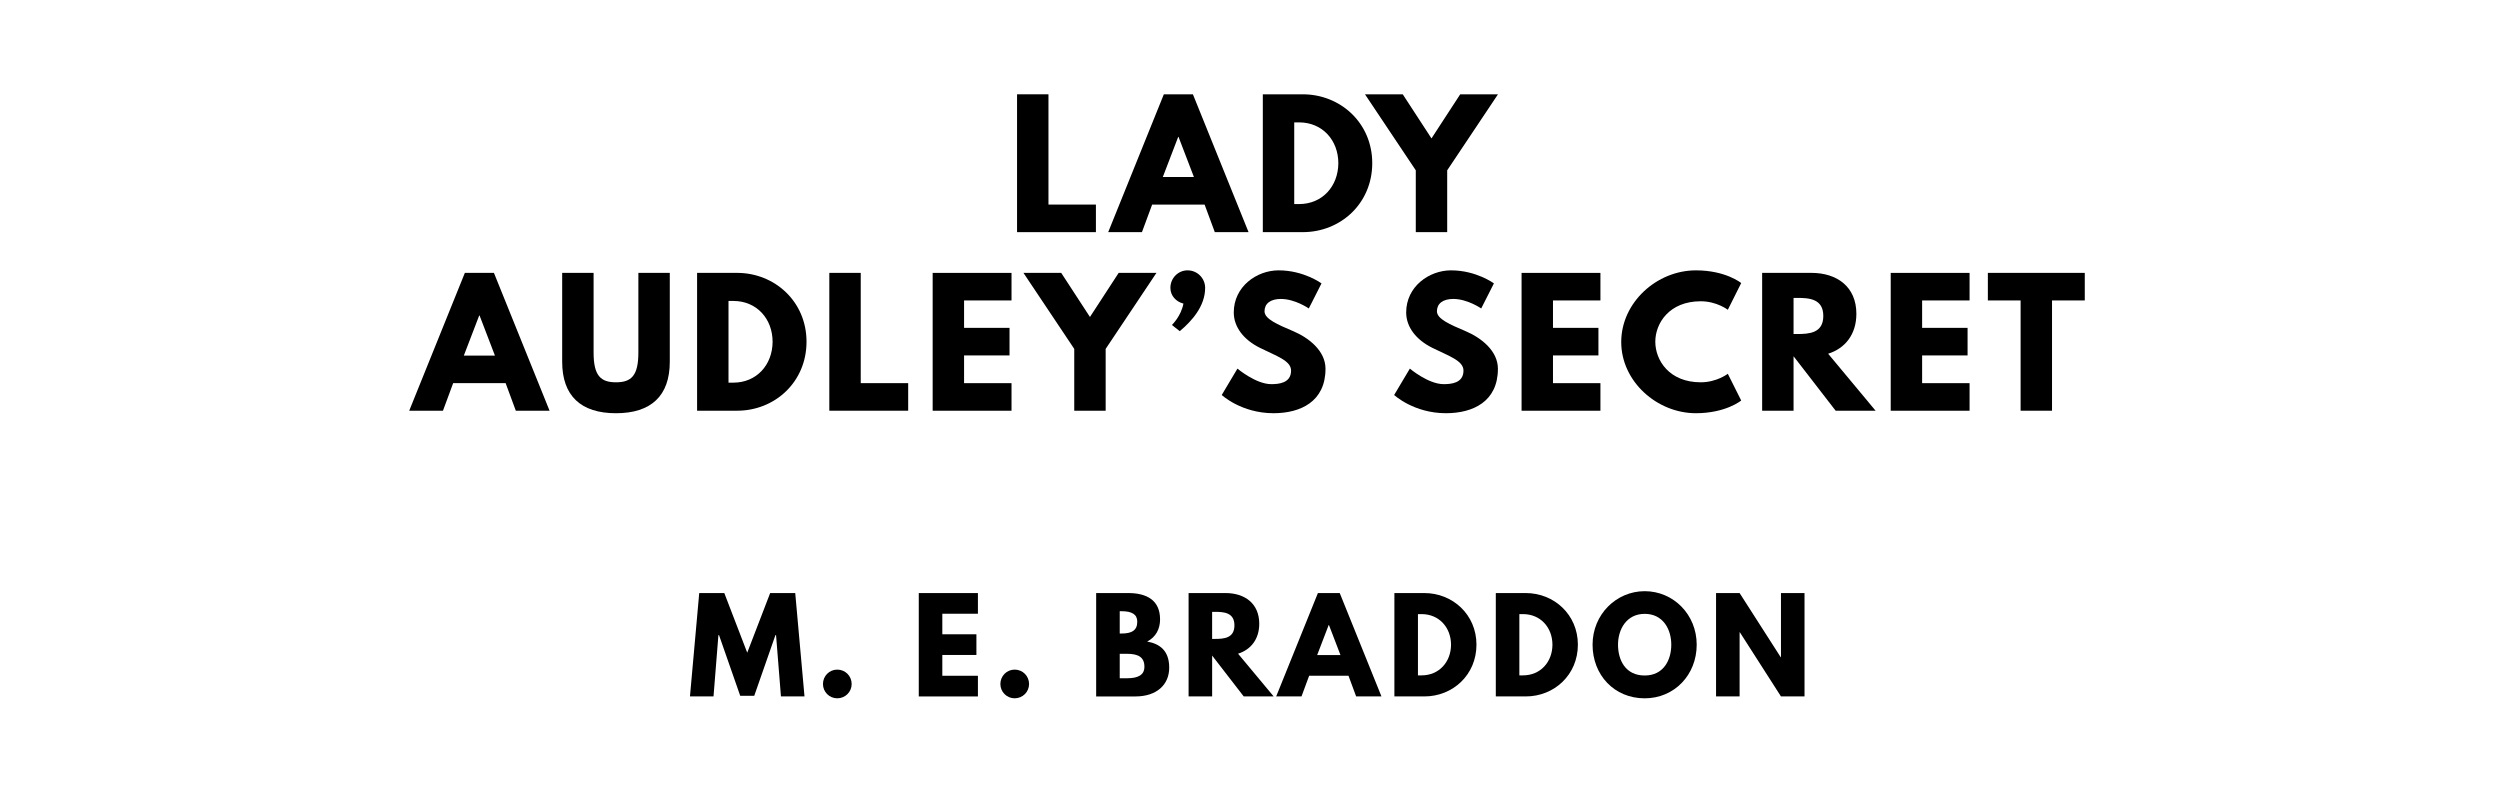
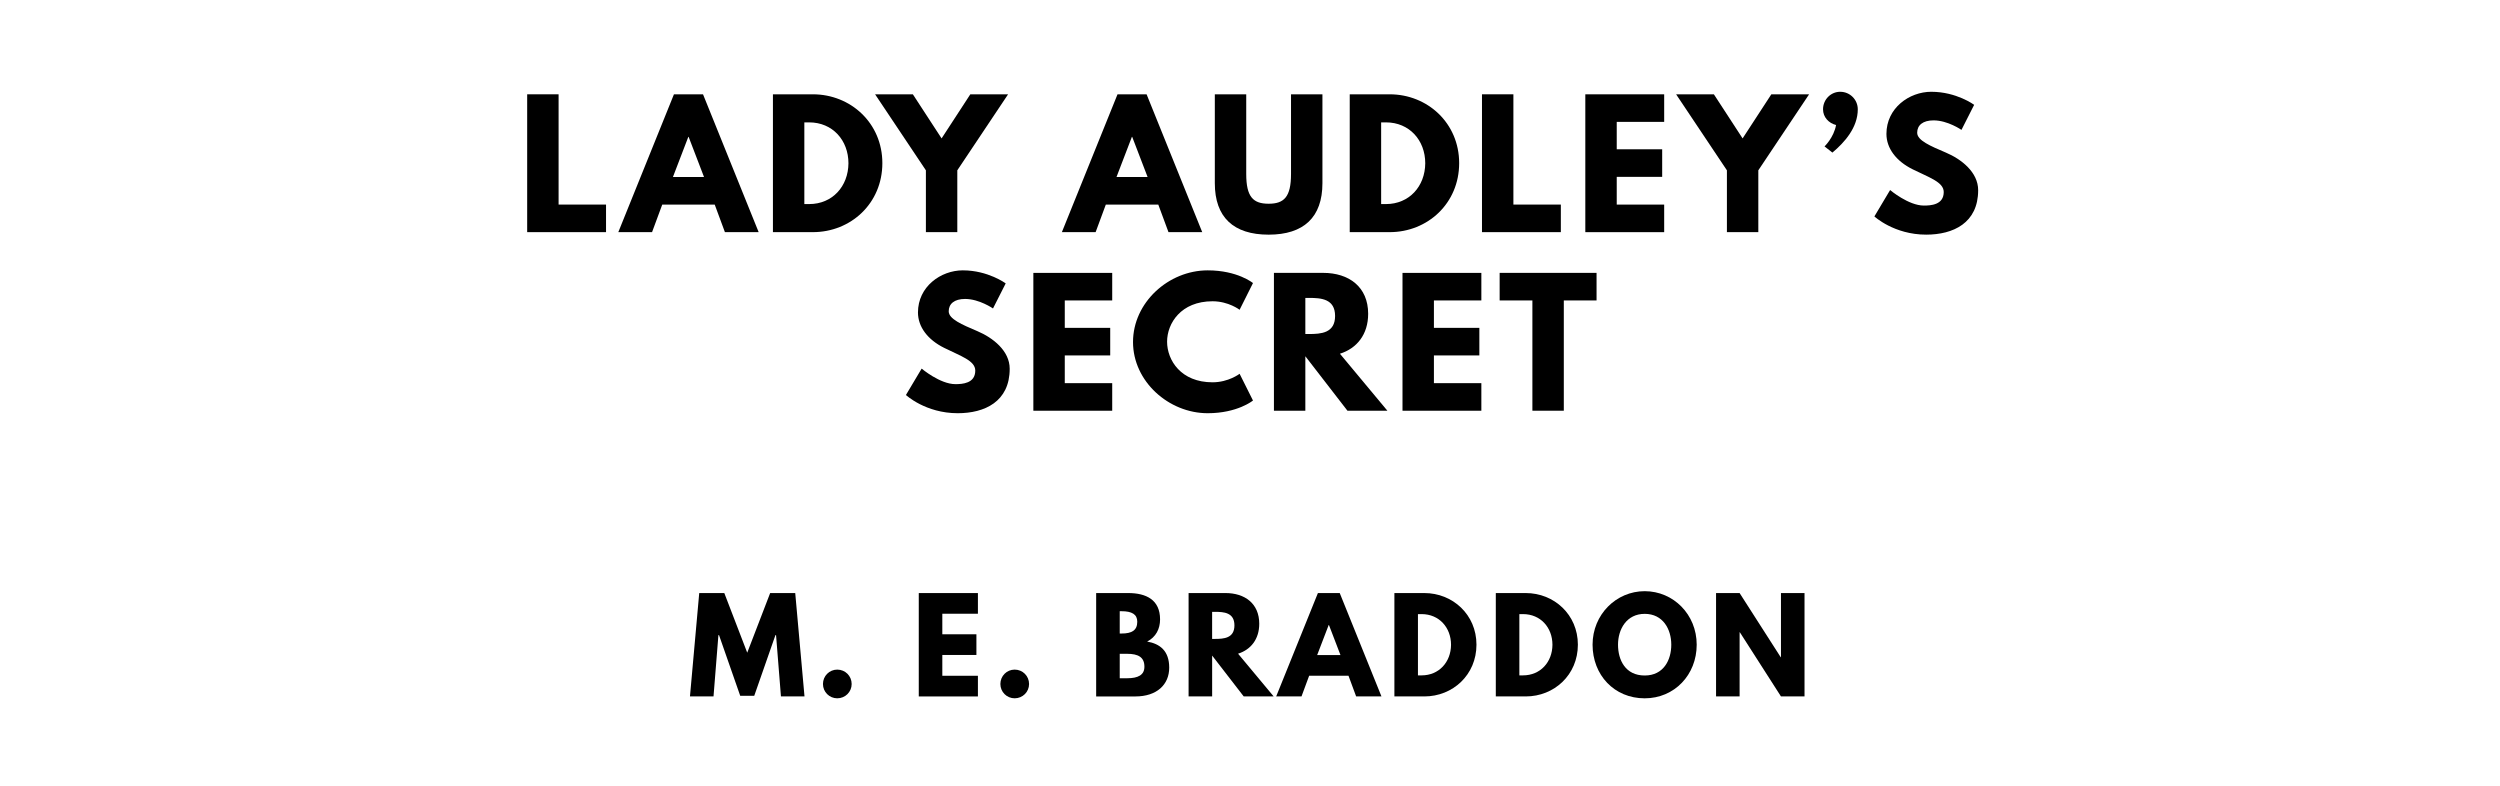
<svg xmlns="http://www.w3.org/2000/svg" version="1.1" viewBox="0 0 1400 440">
-   <g aria-label="LADY">
-     <path d="M587.14,52.81l0.00,61.75l26.57,0.00l0.00,15.44l-44.16,0.00l0.00-77.19l17.59,0.00z" />
-     <path d="M668.03,52.81l31.16,77.19l-18.90,0.00l-5.71-15.44l-29.38,0.00l-5.71,15.44l-18.90,0.00l31.16-77.19l16.28,0.00z  M668.59,99.12l-8.61-22.46l-0.19,0.00l-8.61,22.46l17.40,0.00z" />
-     <path d="M707.18,52.81l22.36,0.00c21.15,0.00,38.92,16.09,38.92,38.55c0.00,22.55-17.68,38.64-38.92,38.64l-22.36,0.00l0.00-77.19z  M724.77,114.28l2.71,0.00c13.01,0.00,21.89-9.92,21.99-22.83c0.00-12.91-8.89-22.92-21.99-22.92l-2.71,0.00l0.00,45.75z" />
-     <path d="M764.39,52.81l21.15,0.00l16.09,24.70l16.09-24.70l21.15,0.00l-28.44,42.57l0.00,34.62l-17.59,0.00l0.00-34.62z" />
+   <g aria-label="LADY AUDLEY’S">
+     <path d="M312.81,52.81l0.00,61.75l26.57,0.00l0.00,15.44l-44.16,0.00l0.00-77.19l17.59,0.00z" />
+     <path d="M393.69,52.81l31.16,77.19l-18.90,0.00l-5.71-15.44l-29.38,0.00l-5.71,15.44l-18.90,0.00l31.16-77.19l16.28,0.00z  M394.25,99.12l-8.61-22.46l-0.19,0.00l-8.61,22.46l17.40,0.00z" />
+     <path d="M432.84,52.81l22.36,0.00c21.15,0.00,38.92,16.09,38.92,38.55c0.00,22.55-17.68,38.64-38.92,38.64l-22.36,0.00l0.00-77.19z  M450.43,114.28l2.71,0.00c13.01,0.00,21.89-9.92,21.99-22.83c0.00-12.91-8.89-22.92-21.99-22.92l-2.71,0.00l0.00,45.75z" />
+     <path d="M490.05,52.81l21.15,0.00l16.09,24.70l16.09-24.70l21.15,0.00l-28.44,42.57l0.00,34.62l-17.59,0.00l0.00-34.62z" />
+     <path d="M642.09,52.81l31.16,77.19l-18.90,0.00l-5.71-15.44l-29.38,0.00l-5.71,15.44l-18.90,0.00l31.16-77.19l16.28,0.00z  M642.65,99.12l-8.61-22.46l-0.19,0.00l-8.61,22.46l17.40,0.00z" />
+     <path d="M740.56,52.81l0.00,49.78c0.00,19.09-10.48,28.82-30.13,28.82s-30.13-9.73-30.13-28.82l0.00-49.78l17.59,0.00l0.00,44.63c0.00,12.91,3.93,16.65,12.54,16.65s12.54-3.74,12.54-16.65l0.00-44.63l17.59,0.00z" />
+     <path d="M755.85,52.81l22.36,0.00c21.15,0.00,38.92,16.09,38.92,38.55c0.00,22.55-17.68,38.64-38.92,38.64l-22.36,0.00l0.00-77.19z  M773.44,114.28l2.71,0.00c13.01,0.00,21.89-9.92,21.99-22.83c0.00-12.91-8.89-22.92-21.99-22.92l-2.71,0.00l0.00,45.75z" />
+     <path d="M847.50,52.81l0.00,61.75l26.57,0.00l0.00,15.44l-44.16,0.00l0.00-77.19l17.59,0.00z" />
+     <path d="M931.94,52.81l0.00,15.44l-26.57,0.00l0.00,15.35l25.45,0.00l0.00,15.44l-25.45,0.00l0.00,15.53l26.57,0.00l0.00,15.44l-44.16,0.00l0.00-77.19l44.16,0.00z" />
+     <path d="M938.62,52.81l21.15,0.00l16.09,24.70l16.09-24.70l21.15,0.00l-28.44,42.57l0.00,34.62l-17.59,0.00l0.00-34.62z" />
+     <path d="M1030.54,51.40c5.43,0.00,9.82,4.40,9.82,9.82c0.00,10.20-7.39,18.53-14.22,24.23l-4.40-3.46s5.15-4.87,6.46-11.98c-4.12-1.03-7.30-4.40-7.30-8.80c0.00-5.43,4.30-9.82,9.64-9.82z" />
+     <path d="M1081.58,51.40c14.04,0.00,23.95,7.30,23.95,7.30l-7.11,14.04s-7.67-5.33-15.63-5.33c-5.99,0.00-9.17,2.71-9.17,6.92c0.00,4.30,7.30,7.39,16.09,11.13c8.61,3.65,18.06,10.95,18.06,21.05c0.00,18.43-14.04,24.89-29.10,24.89c-18.06,0.00-29.01-10.20-29.01-10.20l8.80-14.78s10.29,8.70,18.90,8.70c3.84,0.00,11.13-0.37,11.13-7.58c0.00-5.61-8.23-8.14-17.40-12.73c-9.26-4.58-14.69-11.79-14.69-19.84c0.00-14.41,12.73-23.58,25.17-23.58z" />
  </g>
-   <g aria-label="AUDLEY’S SECRET">
-     <path d="M276.60,152.81l31.16,77.19l-18.90,0.00l-5.71-15.44l-29.38,0.00l-5.71,15.44l-18.90,0.00l31.16-77.19l16.28,0.00z  M277.16,199.12l-8.61-22.46l-0.19,0.00l-8.61,22.46l17.40,0.00z" />
-     <path d="M375.08,152.81l0.00,49.78c0.00,19.09-10.48,28.82-30.13,28.82s-30.13-9.73-30.13-28.82l0.00-49.78l17.59,0.00l0.00,44.63c0.00,12.91,3.93,16.65,12.54,16.65s12.54-3.74,12.54-16.65l0.00-44.63l17.59,0.00z" />
-     <path d="M390.37,152.81l22.36,0.00c21.15,0.00,38.92,16.09,38.92,38.55c0.00,22.55-17.68,38.64-38.92,38.64l-22.36,0.00l0.00-77.19z  M407.96,214.28l2.71,0.00c13.01,0.00,21.89-9.92,21.99-22.83c0.00-12.91-8.89-22.92-21.99-22.92l-2.71,0.00l0.00,45.75z" />
-     <path d="M482.01,152.81l0.00,61.75l26.57,0.00l0.00,15.44l-44.16,0.00l0.00-77.19l17.59,0.00z" />
-     <path d="M566.45,152.81l0.00,15.44l-26.57,0.00l0.00,15.35l25.45,0.00l0.00,15.44l-25.45,0.00l0.00,15.53l26.57,0.00l0.00,15.44l-44.16,0.00l0.00-77.19l44.16,0.00z" />
-     <path d="M573.13,152.81l21.15,0.00l16.09,24.70l16.09-24.70l21.15,0.00l-28.44,42.57l0.00,34.62l-17.59,0.00l0.00-34.62z" />
-     <path d="M665.06,151.40c5.43,0.00,9.82,4.40,9.82,9.82c0.00,10.20-7.39,18.53-14.22,24.23l-4.40-3.46s5.15-4.87,6.46-11.98c-4.12-1.03-7.30-4.40-7.30-8.80c0.00-5.43,4.30-9.82,9.64-9.82z" />
-     <path d="M716.09,151.40c14.04,0.00,23.95,7.30,23.95,7.30l-7.11,14.04s-7.67-5.33-15.63-5.33c-5.99,0.00-9.17,2.71-9.17,6.92c0.00,4.30,7.30,7.39,16.09,11.13c8.61,3.65,18.06,10.95,18.06,21.05c0.00,18.43-14.04,24.89-29.10,24.89c-18.06,0.00-29.01-10.20-29.01-10.20l8.80-14.78s10.29,8.70,18.90,8.70c3.84,0.00,11.13-0.37,11.13-7.58c0.00-5.61-8.23-8.14-17.40-12.73c-9.26-4.58-14.69-11.79-14.69-19.84c0.00-14.41,12.73-23.58,25.17-23.58z" />
-     <path d="M812.64,151.40c14.04,0.00,23.95,7.30,23.95,7.30l-7.11,14.04s-7.67-5.33-15.63-5.33c-5.99,0.00-9.17,2.71-9.17,6.92c0.00,4.30,7.30,7.39,16.09,11.13c8.61,3.65,18.06,10.95,18.06,21.05c0.00,18.43-14.04,24.89-29.10,24.89c-18.06,0.00-29.01-10.20-29.01-10.20l8.80-14.78s10.29,8.70,18.90,8.70c3.84,0.00,11.13-0.37,11.13-7.58c0.00-5.61-8.23-8.14-17.40-12.73c-9.26-4.58-14.69-11.79-14.69-19.84c0.00-14.41,12.73-23.58,25.17-23.58z" />
-     <path d="M896.24,152.81l0.00,15.44l-26.57,0.00l0.00,15.35l25.45,0.00l0.00,15.44l-25.45,0.00l0.00,15.53l26.57,0.00l0.00,15.44l-44.16,0.00l0.00-77.19l44.16,0.00z" />
-     <path d="M952.42,214.09c8.98,0.00,15.16-4.77,15.16-4.77l7.49,14.97s-8.61,7.11-25.36,7.11c-21.80,0.00-41.82-17.78-41.82-39.86c0.00-22.18,19.93-40.14,41.82-40.14c16.75,0.00,25.36,7.11,25.36,7.11l-7.49,14.97s-6.18-4.77-15.16-4.77c-17.68,0.00-25.45,12.35-25.45,22.64c0.00,10.39,7.77,22.74,25.45,22.74z" />
-     <path d="M986.80,152.81l27.60,0.00c14.32,0.00,25.17,7.77,25.17,22.92c0.00,11.60-6.36,19.37-15.81,22.36l26.57,31.91l-22.36,0.00l-23.58-30.50l0.00,30.50l-17.59,0.00l0.00-77.19z  M1004.39,187.05l2.06,0.00c6.64,0.00,14.60-0.47,14.60-10.11s-7.95-10.11-14.60-10.11l-2.06,0.00l0.00,20.21z" />
-     <path d="M1102.96,152.81l0.00,15.44l-26.57,0.00l0.00,15.35l25.45,0.00l0.00,15.44l-25.45,0.00l0.00,15.53l26.57,0.00l0.00,15.44l-44.16,0.00l0.00-77.19l44.16,0.00z" />
-     <path d="M1113.20,168.25l0.00-15.44l54.27,0.00l0.00,15.44l-18.34,0.00l0.00,61.75l-17.59,0.00l0.00-61.75l-18.34,0.00z" />
+   <g aria-label="SECRET">
+     <path d="M539.24,151.40c14.04,0.00,23.95,7.30,23.95,7.30l-7.11,14.04s-7.67-5.33-15.63-5.33c-5.99,0.00-9.17,2.71-9.17,6.92c0.00,4.30,7.30,7.39,16.09,11.13c8.61,3.65,18.06,10.95,18.06,21.05c0.00,18.43-14.04,24.89-29.10,24.89c-18.06,0.00-29.01-10.20-29.01-10.20l8.80-14.78s10.29,8.70,18.90,8.70c3.84,0.00,11.13-0.37,11.13-7.58c0.00-5.61-8.23-8.14-17.40-12.73c-9.26-4.58-14.69-11.79-14.69-19.84c0.00-14.41,12.73-23.58,25.17-23.58z" />
+     <path d="M622.84,152.81l0.00,15.44l-26.57,0.00l0.00,15.35l25.45,0.00l0.00,15.44l-25.45,0.00l0.00,15.53l26.57,0.00l0.00,15.44l-44.16,0.00l0.00-77.19l44.16,0.00z" />
+     <path d="M679.02,214.09c8.98,0.00,15.16-4.77,15.16-4.77l7.49,14.97s-8.61,7.11-25.36,7.11c-21.80,0.00-41.82-17.78-41.82-39.86c0.00-22.18,19.93-40.14,41.82-40.14c16.75,0.00,25.36,7.11,25.36,7.11l-7.49,14.97s-6.18-4.77-15.16-4.77c-17.68,0.00-25.45,12.35-25.45,22.64c0.00,10.39,7.77,22.74,25.45,22.74z" />
+     <path d="M713.40,152.81l27.60,0.00c14.32,0.00,25.17,7.77,25.17,22.92c0.00,11.60-6.36,19.37-15.81,22.36l26.57,31.91l-22.36,0.00l-23.58-30.50l0.00,30.50l-17.59,0.00l0.00-77.19z  M730.99,187.05l2.06,0.00c6.64,0.00,14.60-0.47,14.60-10.11s-7.95-10.11-14.60-10.11l-2.06,0.00l0.00,20.21z" />
+     <path d="M829.56,152.81l0.00,15.44l-26.57,0.00l0.00,15.35l25.45,0.00l0.00,15.44l-25.45,0.00l0.00,15.53l26.57,0.00l0.00,15.44l-44.16,0.00l0.00-77.19l44.16,0.00z" />
+     <path d="M839.80,168.25l0.00-15.44l54.27,0.00l0.00,15.44l-18.34,0.00l0.00,61.75l-17.59,0.00l0.00-61.75l-18.34,0.00z" />
  </g>
  <g aria-label="M. E. BRADDON">
    <path d="M437.33,390.00l-2.74-34.32l-0.35,0.00l-11.86,33.96l-7.86,0.00l-11.86-33.96l-0.35,0.00l-2.74,34.32l-13.19,0.00l5.19-57.89l14.04,0.00l12.84,33.40l12.84-33.40l14.04,0.00l5.19,57.89l-13.19,0.00z" />
    <path d="M468.86,374.98c4.49,0.00,8.07,3.58,8.07,8.07c0.00,4.42-3.58,8.00-8.07,8.00c-4.42,0.00-8.00-3.58-8.00-8.00c0.00-4.49,3.58-8.07,8.00-8.07z" />
    <path d="M547.63,332.11l0.00,11.58l-19.93,0.00l0.00,11.51l19.09,0.00l0.00,11.58l-19.09,0.00l0.00,11.65l19.93,0.00l0.00,11.58l-33.12,0.00l0.00-57.89l33.12,0.00z" />
    <path d="M568.21,374.98c4.49,0.00,8.07,3.58,8.07,8.07c0.00,4.42-3.58,8.00-8.07,8.00c-4.42,0.00-8.00-3.58-8.00-8.00c0.00-4.49,3.58-8.07,8.00-8.07z" />
    <path d="M613.86,332.11l17.96,0.00c9.96,0.00,17.82,3.72,17.82,14.74c0.00,5.33-2.32,9.89-7.23,12.42c7.23,1.26,12.35,5.26,12.35,14.60c0.00,9.54-6.95,16.14-18.95,16.14l-21.96,0.00l0.00-57.89z  M627.05,354.77l1.05,0.00c5.68,0.00,8.77-1.75,8.77-6.60c0.00-4.14-3.02-5.89-8.77-5.89l-1.05,0.00l0.00,12.49z  M627.05,379.82l4.14,0.00c6.25,0.00,9.68-1.89,9.68-6.46c0.00-5.33-3.44-7.23-9.68-7.23l-4.14,0.00l0.00,13.68z" />
    <path d="M665.60,332.11l20.70,0.00c10.74,0.00,18.88,5.82,18.88,17.19c0.00,8.70-4.77,14.53-11.86,16.77l19.93,23.93l-16.77,0.00l-17.68-22.88l0.00,22.88l-13.19,0.00l0.00-57.89z  M678.79,357.79l1.54,0.00c4.98,0.00,10.95-0.35,10.95-7.58s-5.96-7.58-10.95-7.58l-1.54,0.00l0.00,15.16z" />
    <path d="M750.25,332.11l23.37,57.89l-14.18,0.00l-4.28-11.58l-22.04,0.00l-4.28,11.58l-14.18,0.00l23.37-57.89l12.21,0.00z  M750.67,366.84l-6.46-16.84l-0.14,0.00l-6.46,16.84l13.05,0.00z" />
    <path d="M780.86,332.11l16.77,0.00c15.86,0.00,29.19,12.07,29.19,28.91c0.00,16.91-13.26,28.98-29.19,28.98l-16.77,0.00l0.00-57.89z  M794.05,378.21l2.04,0.00c9.75,0.00,16.42-7.44,16.49-17.12c0.00-9.68-6.67-17.19-16.49-17.19l-2.04,0.00l0.00,34.32z" />
    <path d="M837.65,332.11l16.77,0.00c15.86,0.00,29.19,12.07,29.19,28.91c0.00,16.91-13.26,28.98-29.19,28.98l-16.77,0.00l0.00-57.89z  M850.84,378.21l2.04,0.00c9.75,0.00,16.42-7.44,16.49-17.12c0.00-9.68-6.67-17.19-16.49-17.19l-2.04,0.00l0.00,34.32z" />
    <path d="M891.84,361.02c0.00-16.91,13.26-29.96,29.19-29.96c16.07,0.00,29.12,13.05,29.12,29.96s-12.49,30.04-29.12,30.04c-17.12,0.00-29.19-13.12-29.19-30.04z  M906.09,361.02c0.00,8.63,4.14,17.26,14.95,17.26c10.53,0.00,14.88-8.63,14.88-17.26s-4.63-17.26-14.88-17.26c-10.18,0.00-14.95,8.63-14.95,17.26z" />
    <path d="M974.18,354.07l0.00,35.93l-13.19,0.00l0.00-57.89l13.19,0.00l23.02,35.93l0.14,0.00l0.00-35.93l13.19,0.00l0.00,57.89l-13.19,0.00l-23.02-35.93l-0.14,0.00z" />
  </g>
</svg>
